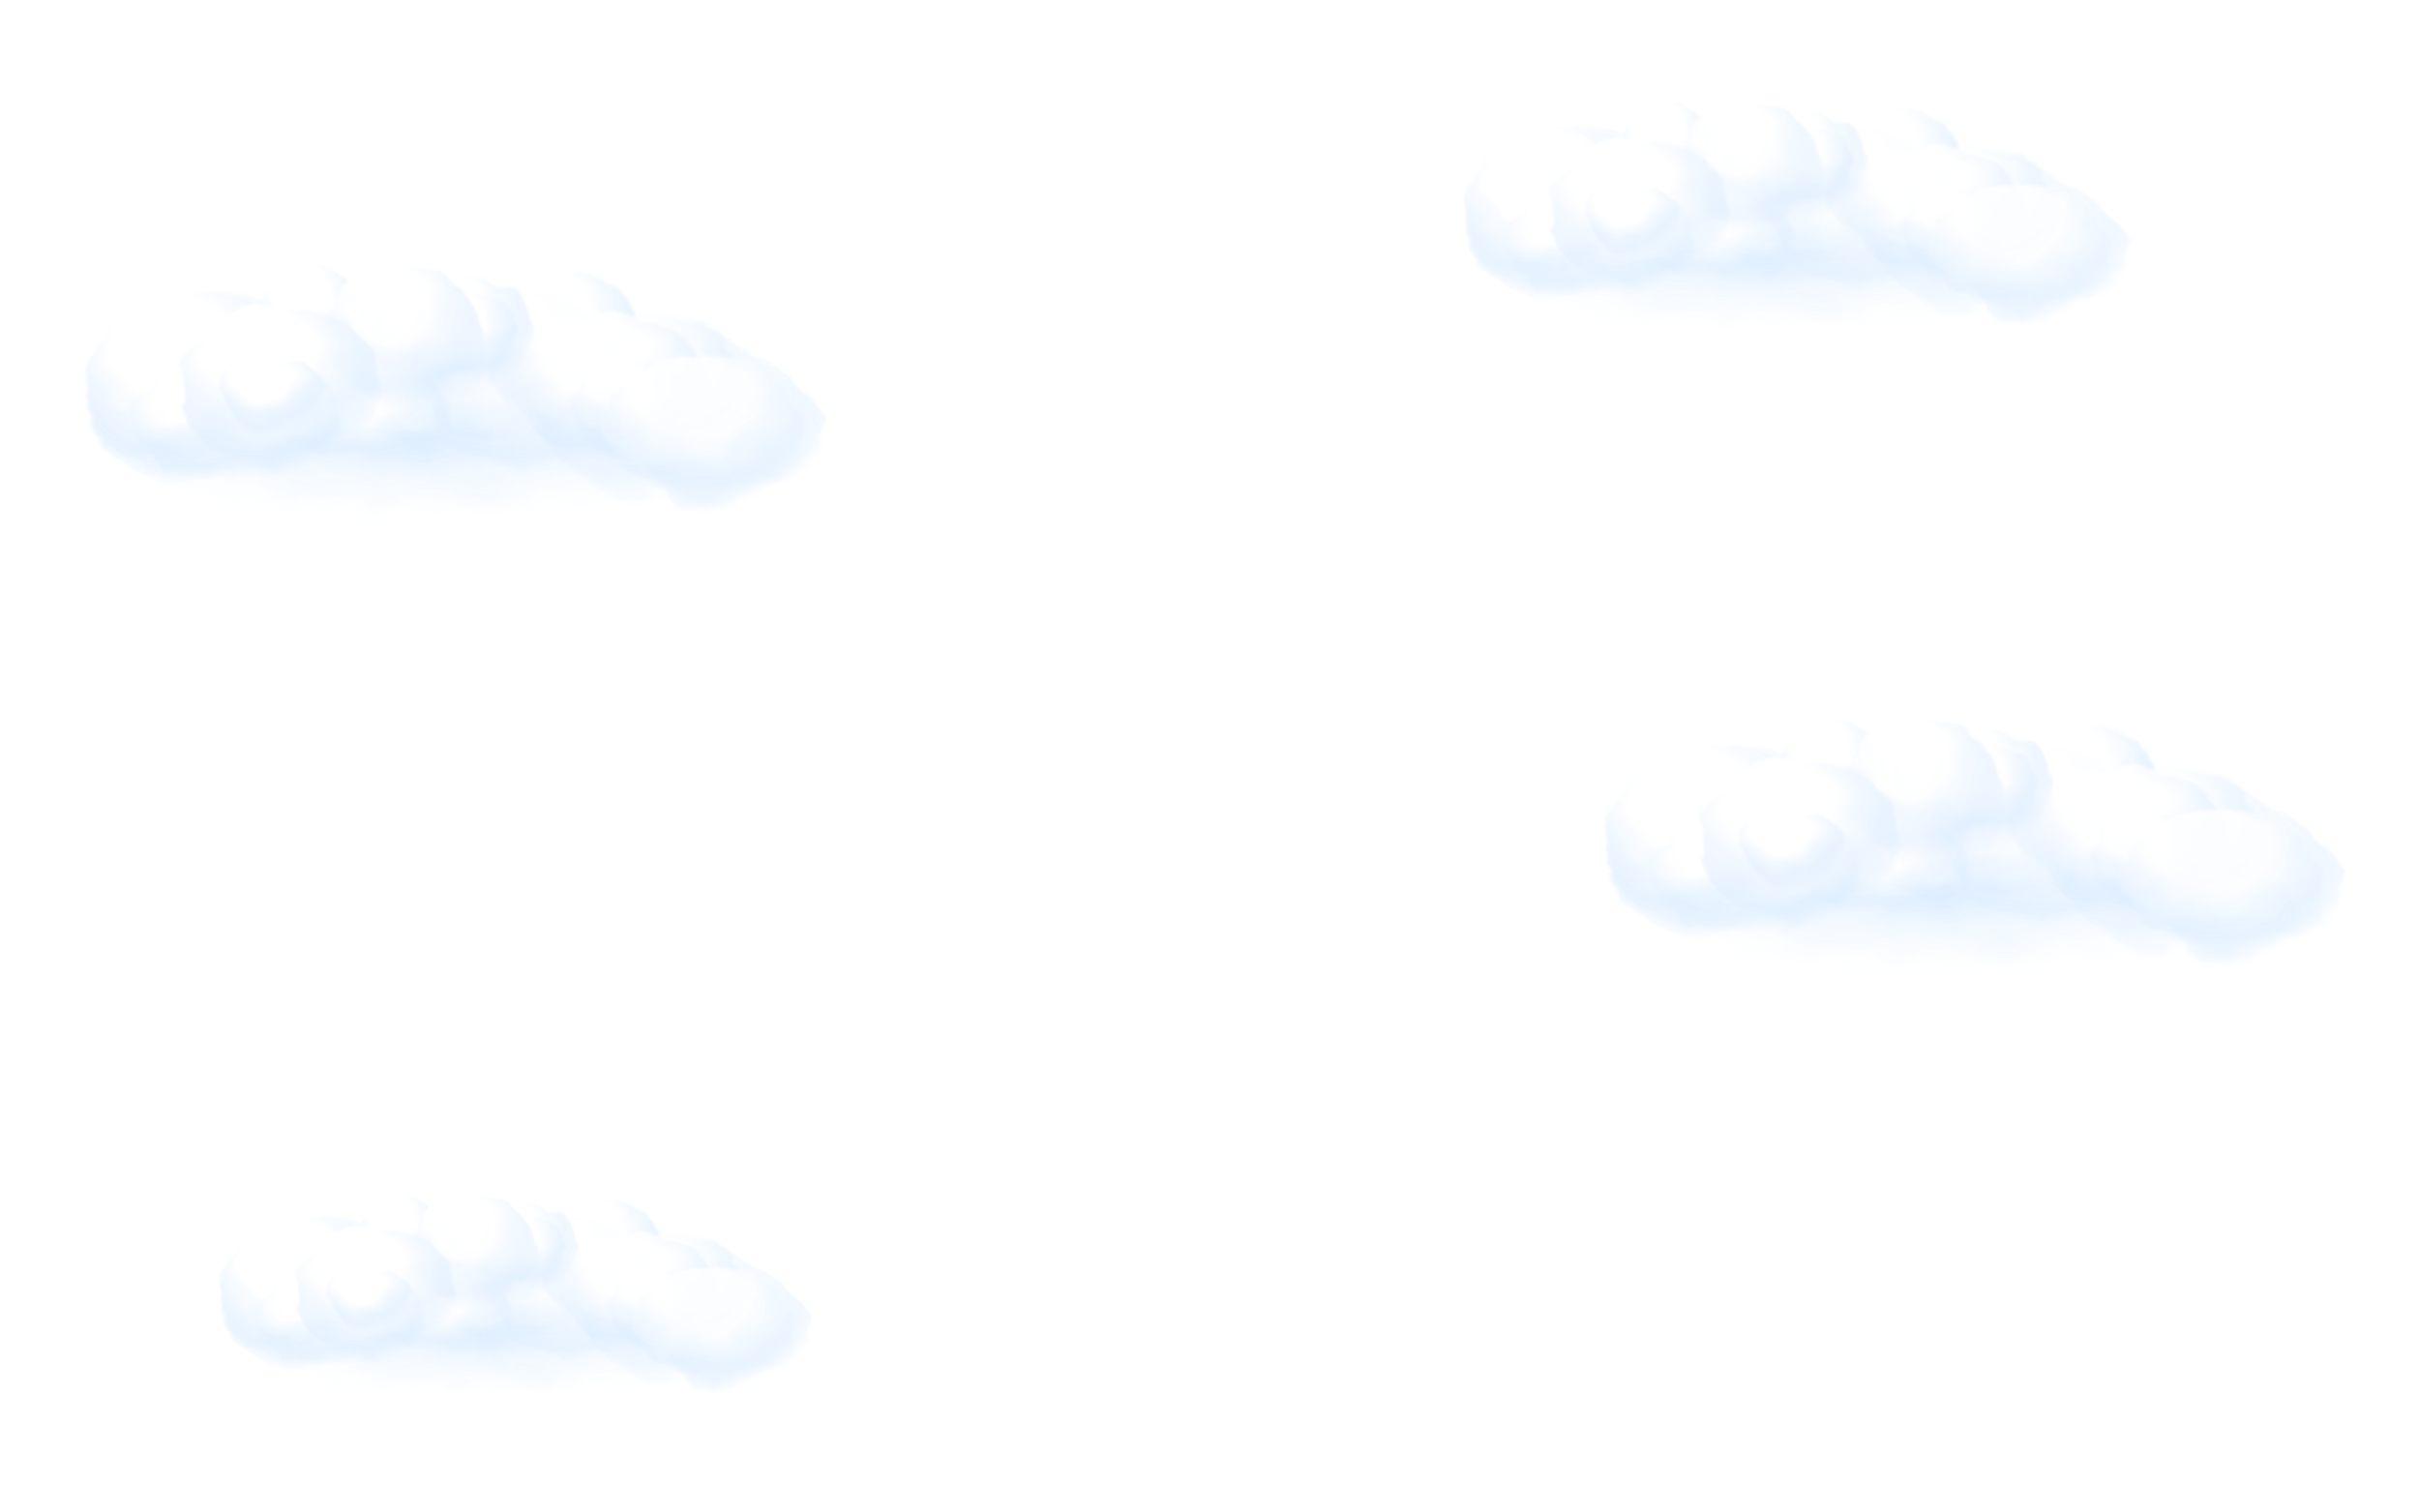
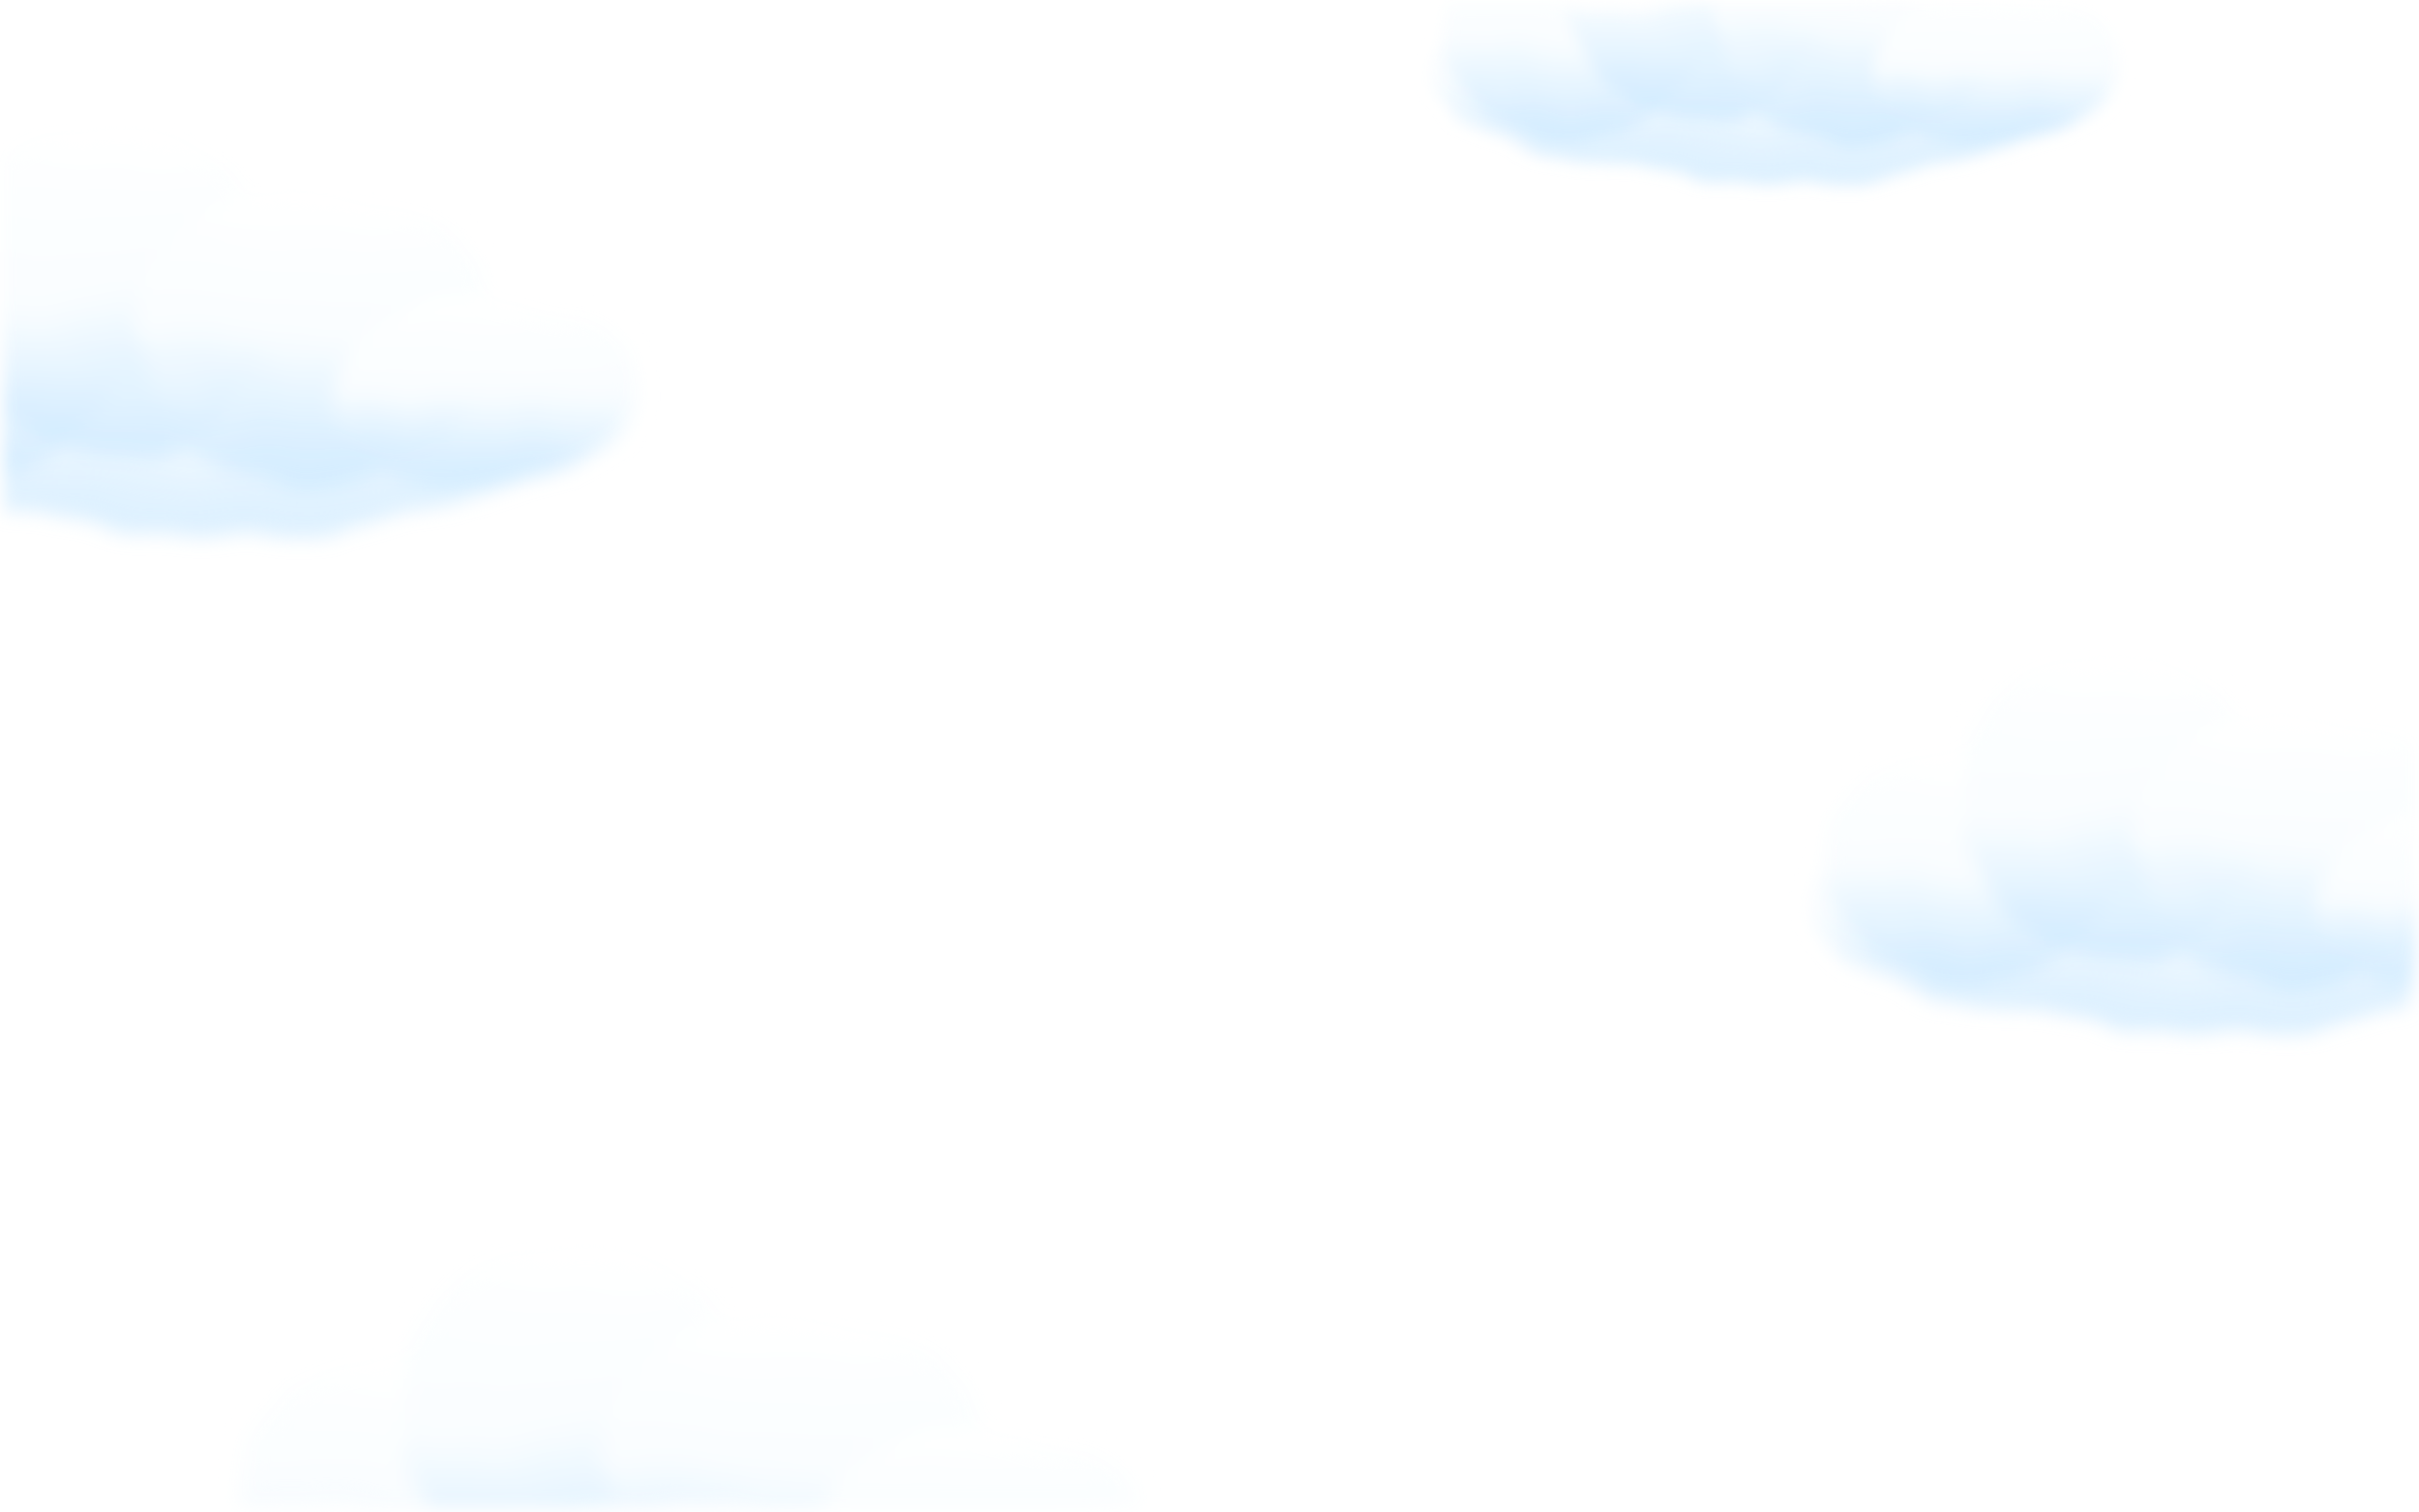
- <svg xmlns="http://www.w3.org/2000/svg" width="1600" height="1000" viewBox="0 0 1600 1000" preserveAspectRatio="none">
+ <svg xmlns="http://www.w3.org/2000/svg" width="1600" height="1000" viewBox="0 0 1600 1000">
  <defs>
-     <radialGradient id="puff" cx="40%" cy="28%" r="72%">
-       <stop offset="0" stop-color="#fff" />
-       <stop offset=".38" stop-color="#fff" stop-opacity=".98" />
-       <stop offset=".68" stop-color="#e9f4ff" stop-opacity=".82" />
-       <stop offset=".86" stop-color="#d7eaff" stop-opacity=".35" />
-       <stop offset="1" stop-color="#d7eaff" stop-opacity="0" />
-     </radialGradient>
-     <radialGradient id="haze">
-       <stop stop-color="#d4e8ff" stop-opacity=".7" />
-       <stop offset="1" stop-color="#e3f2ff" stop-opacity="0" />
-     </radialGradient>
-     <filter id="air" x="-15%" y="-30%" width="130%" height="160%">
-       <feTurbulence type="fractalNoise" baseFrequency=".022 .035" numOctaves="3" seed="13" result="noise" />
-       <feDisplacementMap in="SourceGraphic" in2="noise" scale="19" xChannelSelector="R" yChannelSelector="G" />
-       <feGaussianBlur stdDeviation="1.2" />
+     <linearGradient id="cloud" x2="0" y2="1">
+       <stop stop-color="#fff" />
+       <stop offset=".52" stop-color="#f9fdff" />
+       <stop offset="1" stop-color="#c8e7ff" stop-opacity=".65" />
+     </linearGradient>
+     <filter id="soft" x="-20%" y="-30%" width="140%" height="160%">
+       <feTurbulence type="fractalNoise" baseFrequency=".012" numOctaves="3" seed="8" result="noise" />
+       <feDisplacementMap in="SourceGraphic" in2="noise" scale="22" xChannelSelector="R" yChannelSelector="G" />
+       <feGaussianBlur stdDeviation="5" />
    </filter>
-     <g id="cloud" filter="url(#air)">
-       <ellipse cx="260" cy="195" rx="225" ry="48" fill="url(#haze)" />
-       <ellipse cx="344.9" cy="122.7" rx="40.4" ry="38.4" fill="url(#puff)" opacity="0.75" />
-       <ellipse cx="328.4" cy="170.8" rx="66.9" ry="44.8" fill="url(#puff)" opacity="0.88" />
-       <ellipse cx="349.8" cy="129.0" rx="52.3" ry="47.4" fill="url(#puff)" opacity="0.95" />
-       <ellipse cx="106.2" cy="157.6" rx="76.1" ry="65.7" fill="url(#puff)" opacity="0.81" />
-       <ellipse cx="181.8" cy="107.2" rx="35.9" ry="31.3" fill="url(#puff)" opacity="0.91" />
-       <ellipse cx="123.1" cy="162.9" rx="46.0" ry="36.8" fill="url(#puff)" opacity="0.79" />
-       <ellipse cx="417.5" cy="150.9" rx="46.5" ry="42.6" fill="url(#puff)" opacity="0.72" />
-       <ellipse cx="98.8" cy="153.4" rx="68.8" ry="61.2" fill="url(#puff)" opacity="0.95" />
-       <ellipse cx="403.9" cy="172.2" rx="66.2" ry="61.2" fill="url(#puff)" opacity="0.72" />
-       <ellipse cx="257.8" cy="162.7" rx="38.6" ry="30.0" fill="url(#puff)" opacity="0.87" />
-       <ellipse cx="449.5" cy="187.4" rx="55.3" ry="52.4" fill="url(#puff)" opacity="0.89" />
-       <ellipse cx="272.8" cy="156.0" rx="61.0" ry="43.1" fill="url(#puff)" opacity="0.86" />
-       <ellipse cx="319.5" cy="148.4" rx="68.6" ry="51.6" fill="url(#puff)" opacity="0.82" />
-       <ellipse cx="392.7" cy="170.4" rx="40.5" ry="32.8" fill="url(#puff)" opacity="0.81" />
-       <ellipse cx="409.7" cy="174.3" rx="49.1" ry="31.4" fill="url(#puff)" opacity="0.81" />
-       <ellipse cx="185.0" cy="143.6" rx="67.1" ry="42.5" fill="url(#puff)" opacity="0.95" />
-       <ellipse cx="344.6" cy="124.5" rx="56.8" ry="46.0" fill="url(#puff)" opacity="0.80" />
-       <ellipse cx="218.5" cy="158.0" rx="45.9" ry="32.9" fill="url(#puff)" opacity="0.78" />
-       <ellipse cx="422.9" cy="158.5" rx="61.5" ry="38.5" fill="url(#puff)" opacity="0.77" />
-       <ellipse cx="277.3" cy="120.7" rx="51.3" ry="42.5" fill="url(#puff)" opacity="0.93" />
-       <ellipse cx="167.0" cy="151.0" rx="67.0" ry="48.6" fill="url(#puff)" opacity="0.88" />
-       <ellipse cx="218.9" cy="173.8" rx="53.3" ry="34.2" fill="url(#puff)" opacity="0.90" />
-       <ellipse cx="398.0" cy="158.5" rx="73.4" ry="50.6" fill="url(#puff)" opacity="0.81" />
-       <ellipse cx="130.3" cy="177.6" rx="69.9" ry="44.6" fill="url(#puff)" opacity="0.93" />
-       <ellipse cx="282.7" cy="120.5" rx="34.3" ry="31.5" fill="url(#puff)" opacity="0.90" />
-       <ellipse cx="101.5" cy="174.8" rx="38.5" ry="30.3" fill="url(#puff)" opacity="0.72" />
-       <ellipse cx="379.4" cy="154.2" rx="64.4" ry="45.3" fill="url(#puff)" opacity="0.86" />
-       <ellipse cx="241.4" cy="123.2" rx="50.9" ry="48.2" fill="url(#puff)" opacity="0.91" />
-       <ellipse cx="393.1" cy="166.0" rx="40.8" ry="27.4" fill="url(#puff)" opacity="0.73" />
-       <ellipse cx="447.0" cy="183.7" rx="72.0" ry="50.2" fill="url(#puff)" opacity="0.85" />
-       <ellipse cx="159.7" cy="157.3" rx="66.4" ry="54.5" fill="url(#puff)" opacity="0.94" />
-       <ellipse cx="155.0" cy="160.5" rx="34.9" ry="24.1" fill="url(#puff)" opacity="0.95" />
+     <g id="c" fill="url(#cloud)" filter="url(#soft)">
+       <ellipse cx="220" cy="145" rx="215" ry="62" />
+       <ellipse cx="92" cy="120" rx="78" ry="64" />
+       <ellipse cx="174" cy="86" rx="83" ry="84" />
+       <ellipse cx="275" cy="108" rx="93" ry="74" />
+       <ellipse cx="360" cy="137" rx="73" ry="49" />
    </g>
  </defs>
-   <use href="#cloud" transform="translate(25 100) scale(1)" opacity="0.95" />
-   <use href="#cloud" transform="translate(1030 400) scale(1)" opacity="0.96" />
-   <use href="#cloud" transform="translate(120 730) scale(0.8)" opacity="0.9" />
-   <use href="#cloud" transform="translate(940 0) scale(0.9)" opacity="0.9" />
+   <use href="#c" transform="translate(-150 80) scale(1.3)" />
+   <use href="#c" transform="translate(1190 430) scale(1.2)" />
+   <use href="#c" transform="translate(140 820) scale(1.4)" />
+   <use href="#c" transform="translate(940 -100) scale(1.05)" />
</svg>
